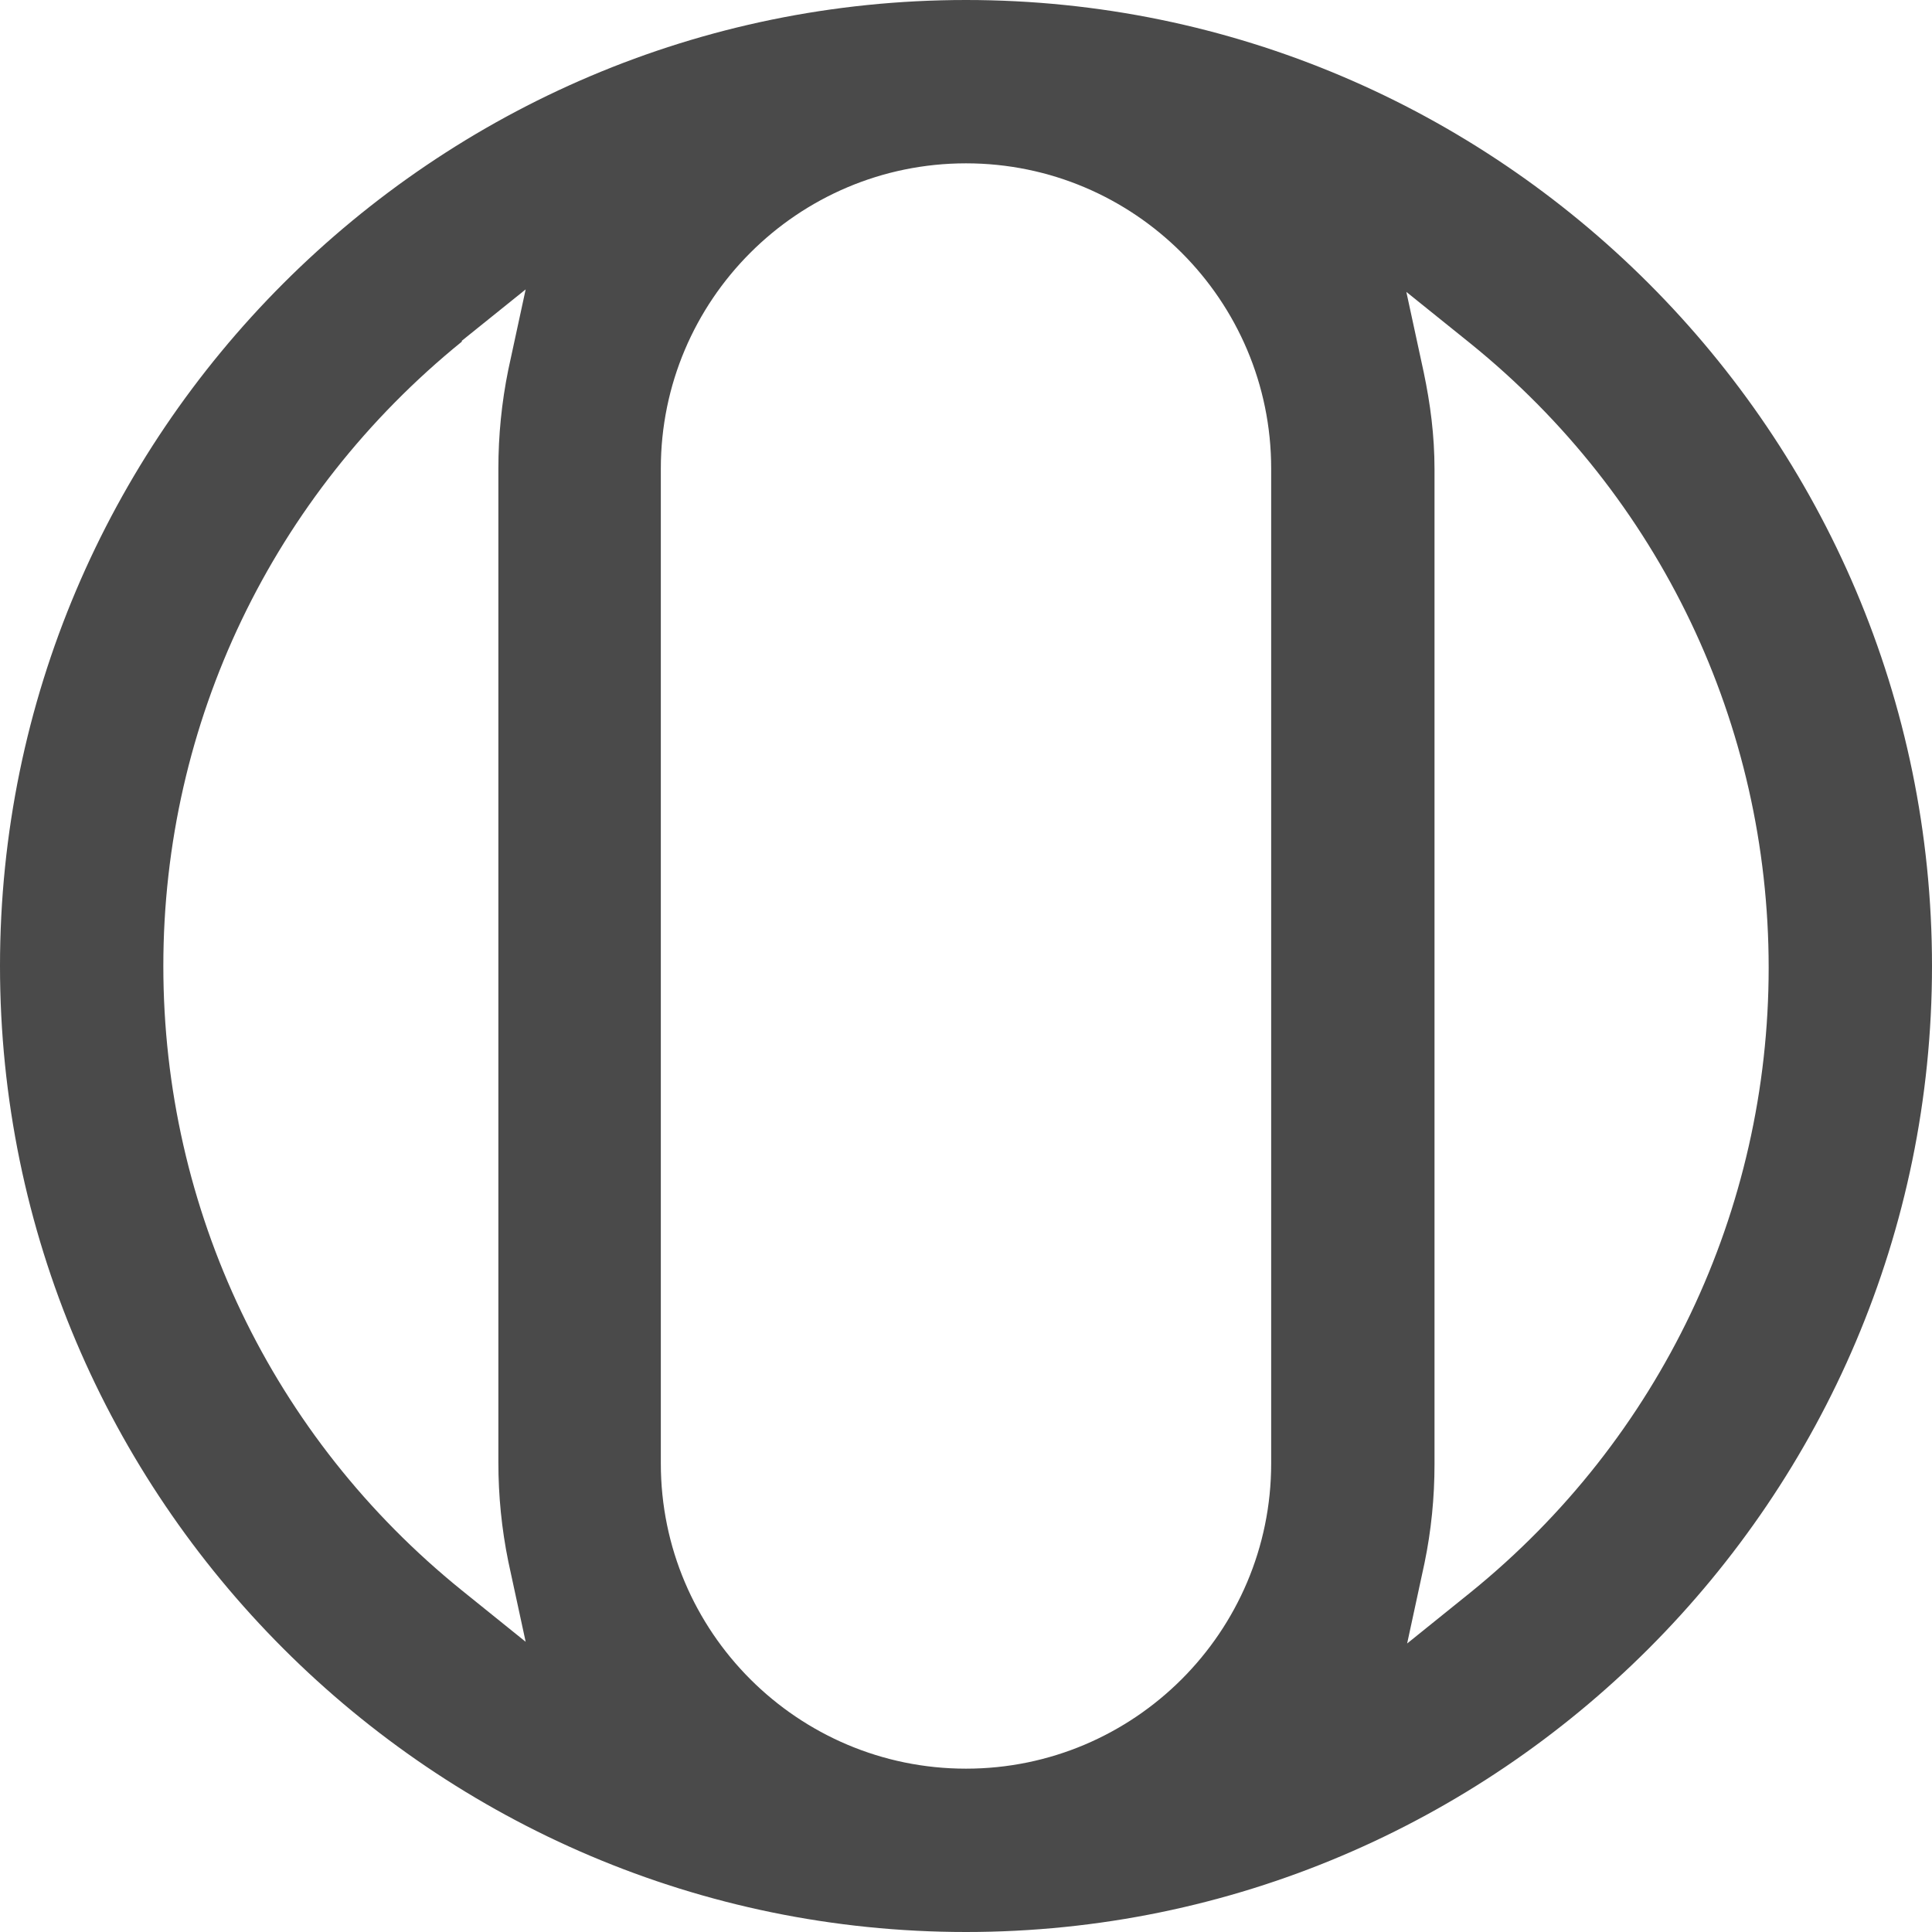
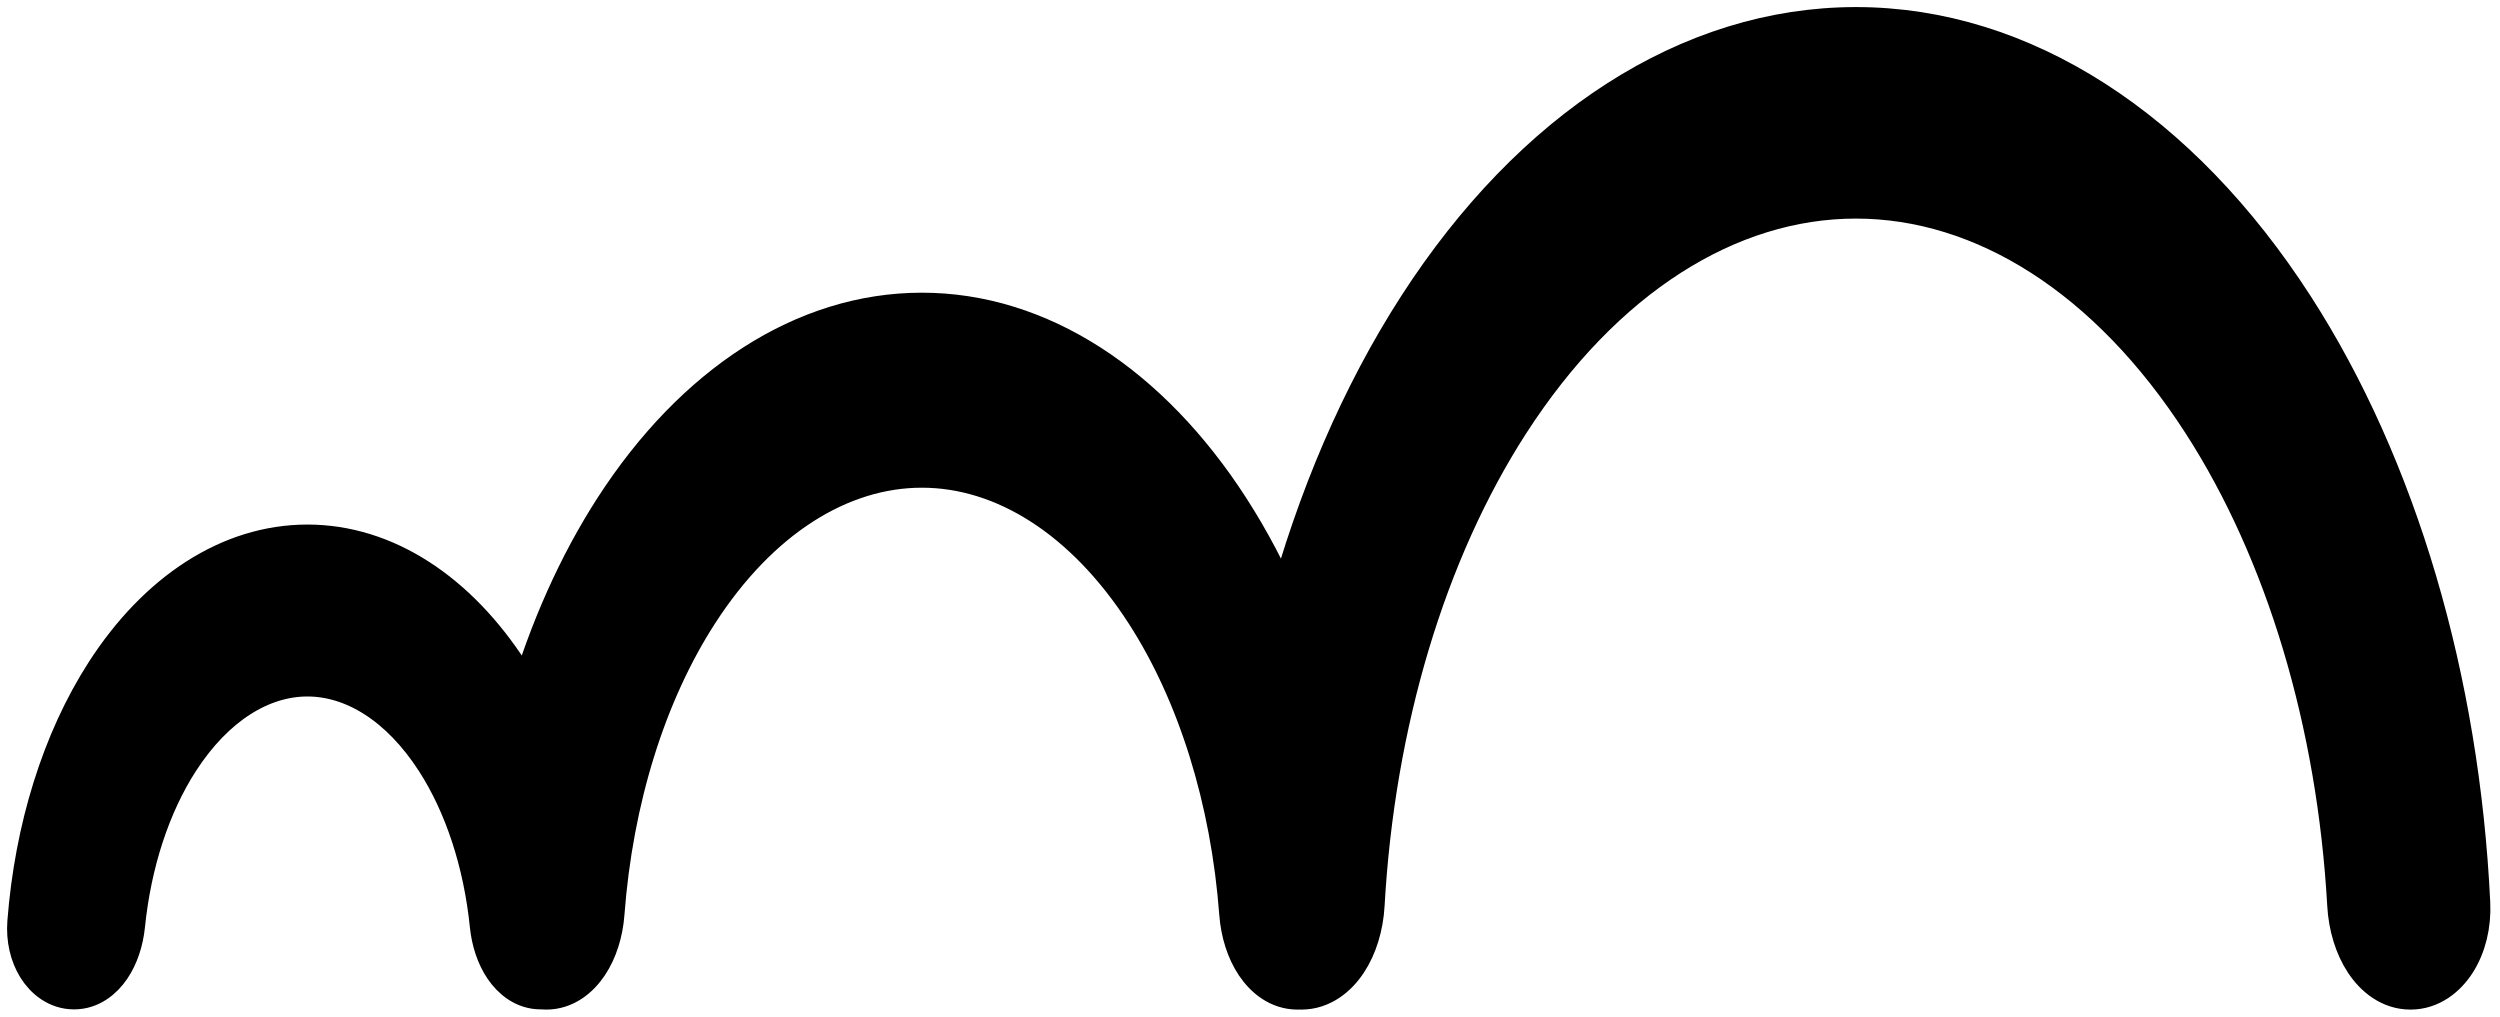
- <svg xmlns="http://www.w3.org/2000/svg" width="24" height="24" viewBox="0 0 24 24" fill="none">
-   <path fill-rule="evenodd" clip-rule="evenodd" d="M12 24C5.387 24 0 18.613 0 12C0 5.387 5.387 0 12 0C18.613 0 24 5.387 24 12C24 18.613 18.613 24 12 24ZM12 2.029C9.909 2.029 8.209 3.729 8.209 5.82V18.18C8.209 20.271 9.909 21.971 12 21.971C14.091 21.971 15.791 20.271 15.791 18.18V5.82C15.791 3.729 14.091 2.029 12 2.029ZM17.686 4.625C17.768 5.016 17.82 5.408 17.82 5.83V18.191C17.82 18.603 17.779 19.015 17.696 19.416L17.48 20.416L18.273 19.777C20.622 17.871 21.971 15.039 21.971 12.021C21.971 9.003 20.622 6.17 18.263 4.264L17.47 3.626L17.686 4.625ZM5.737 4.244C3.389 6.149 2.029 8.972 2.029 12C2.029 15.028 3.379 17.851 5.737 19.756L6.53 20.395L6.314 19.396C6.232 18.994 6.191 18.582 6.191 18.17V5.82C6.191 5.408 6.232 4.996 6.314 4.594L6.53 3.595L5.737 4.233V4.244Z" fill="#4A4A4A" />
+ <svg xmlns="http://www.w3.org/2000/svg" viewBox="0 0 750 305" fill="none" class="text-red-400 dark:text-stone-200">
+   <path d="M741.509 270.903C738.3 203.775 719.668 140.128 688.492 91.805C654.126 38.534 606.883 7.691 556.774 7.691C506.667 7.691 459.423 38.534 425.055 91.805C407.924 118.359 394.58 149.54 385.502 183.383C380.797 172.329 375.345 161.938 369.188 152.394C345.187 115.193 312.004 93.376 276.558 93.376C241.111 93.376 207.928 115.193 183.927 152.394C173.027 169.29 164.334 188.845 158.09 210.022C156.516 207.104 154.851 204.281 153.096 201.562C137.519 177.417 115.76 162.935 92.226 162.935C68.691 162.935 46.932 177.417 31.355 201.562C18.104 222.102 9.929 248.6 7.768 276.632C7.378 281.7 8.508 286.559 10.847 290.323C13.15 294.026 17.08 297.247 22.213 297.247C27.373 297.247 31.211 293.99 33.572 290.501C35.98 286.943 37.463 282.369 37.942 277.648C39.848 258.869 45.527 241.582 54.083 228.321C64.765 211.763 78.623 203.377 92.226 203.377C105.829 203.377 119.686 211.763 130.369 228.321C138.924 241.582 144.603 258.869 146.509 277.648C146.988 282.369 148.471 286.943 150.879 290.501C153.24 293.99 157.078 297.247 162.238 297.247C162.34 297.247 162.44 297.246 162.54 297.244C162.973 297.286 163.414 297.308 163.862 297.308C169.633 297.308 174.039 293.675 176.813 289.523C179.632 285.308 181.347 279.823 181.777 274.081C184.334 239.963 194.23 208.202 209.813 184.048C228.081 155.732 252.227 140.741 276.558 140.741C300.888 140.741 325.034 155.732 343.302 184.048C358.884 208.202 368.781 239.963 371.338 274.081C371.769 279.823 373.483 285.308 376.301 289.523C379.077 293.675 383.483 297.308 389.253 297.308C389.441 297.308 389.628 297.304 389.814 297.297C390.006 297.304 390.201 297.308 390.396 297.308C396.603 297.308 401.417 293.405 404.481 288.781C407.586 284.094 409.451 277.958 409.815 271.487C412.879 216.866 428.247 165.637 453.199 126.96C481.236 83.503 518.63 60.006 556.774 60.006C594.919 60.006 632.314 83.503 660.35 126.96C685.303 165.637 700.672 216.866 703.735 271.487C704.1 277.958 705.963 284.094 709.066 288.781C712.13 293.405 716.943 297.308 723.156 297.308C729.342 297.308 734.222 293.424 737.212 288.677C740.243 283.871 741.827 277.57 741.509 270.903Z" fill="currentColor" stroke="currentColor" stroke-width="11.139" />
</svg>
